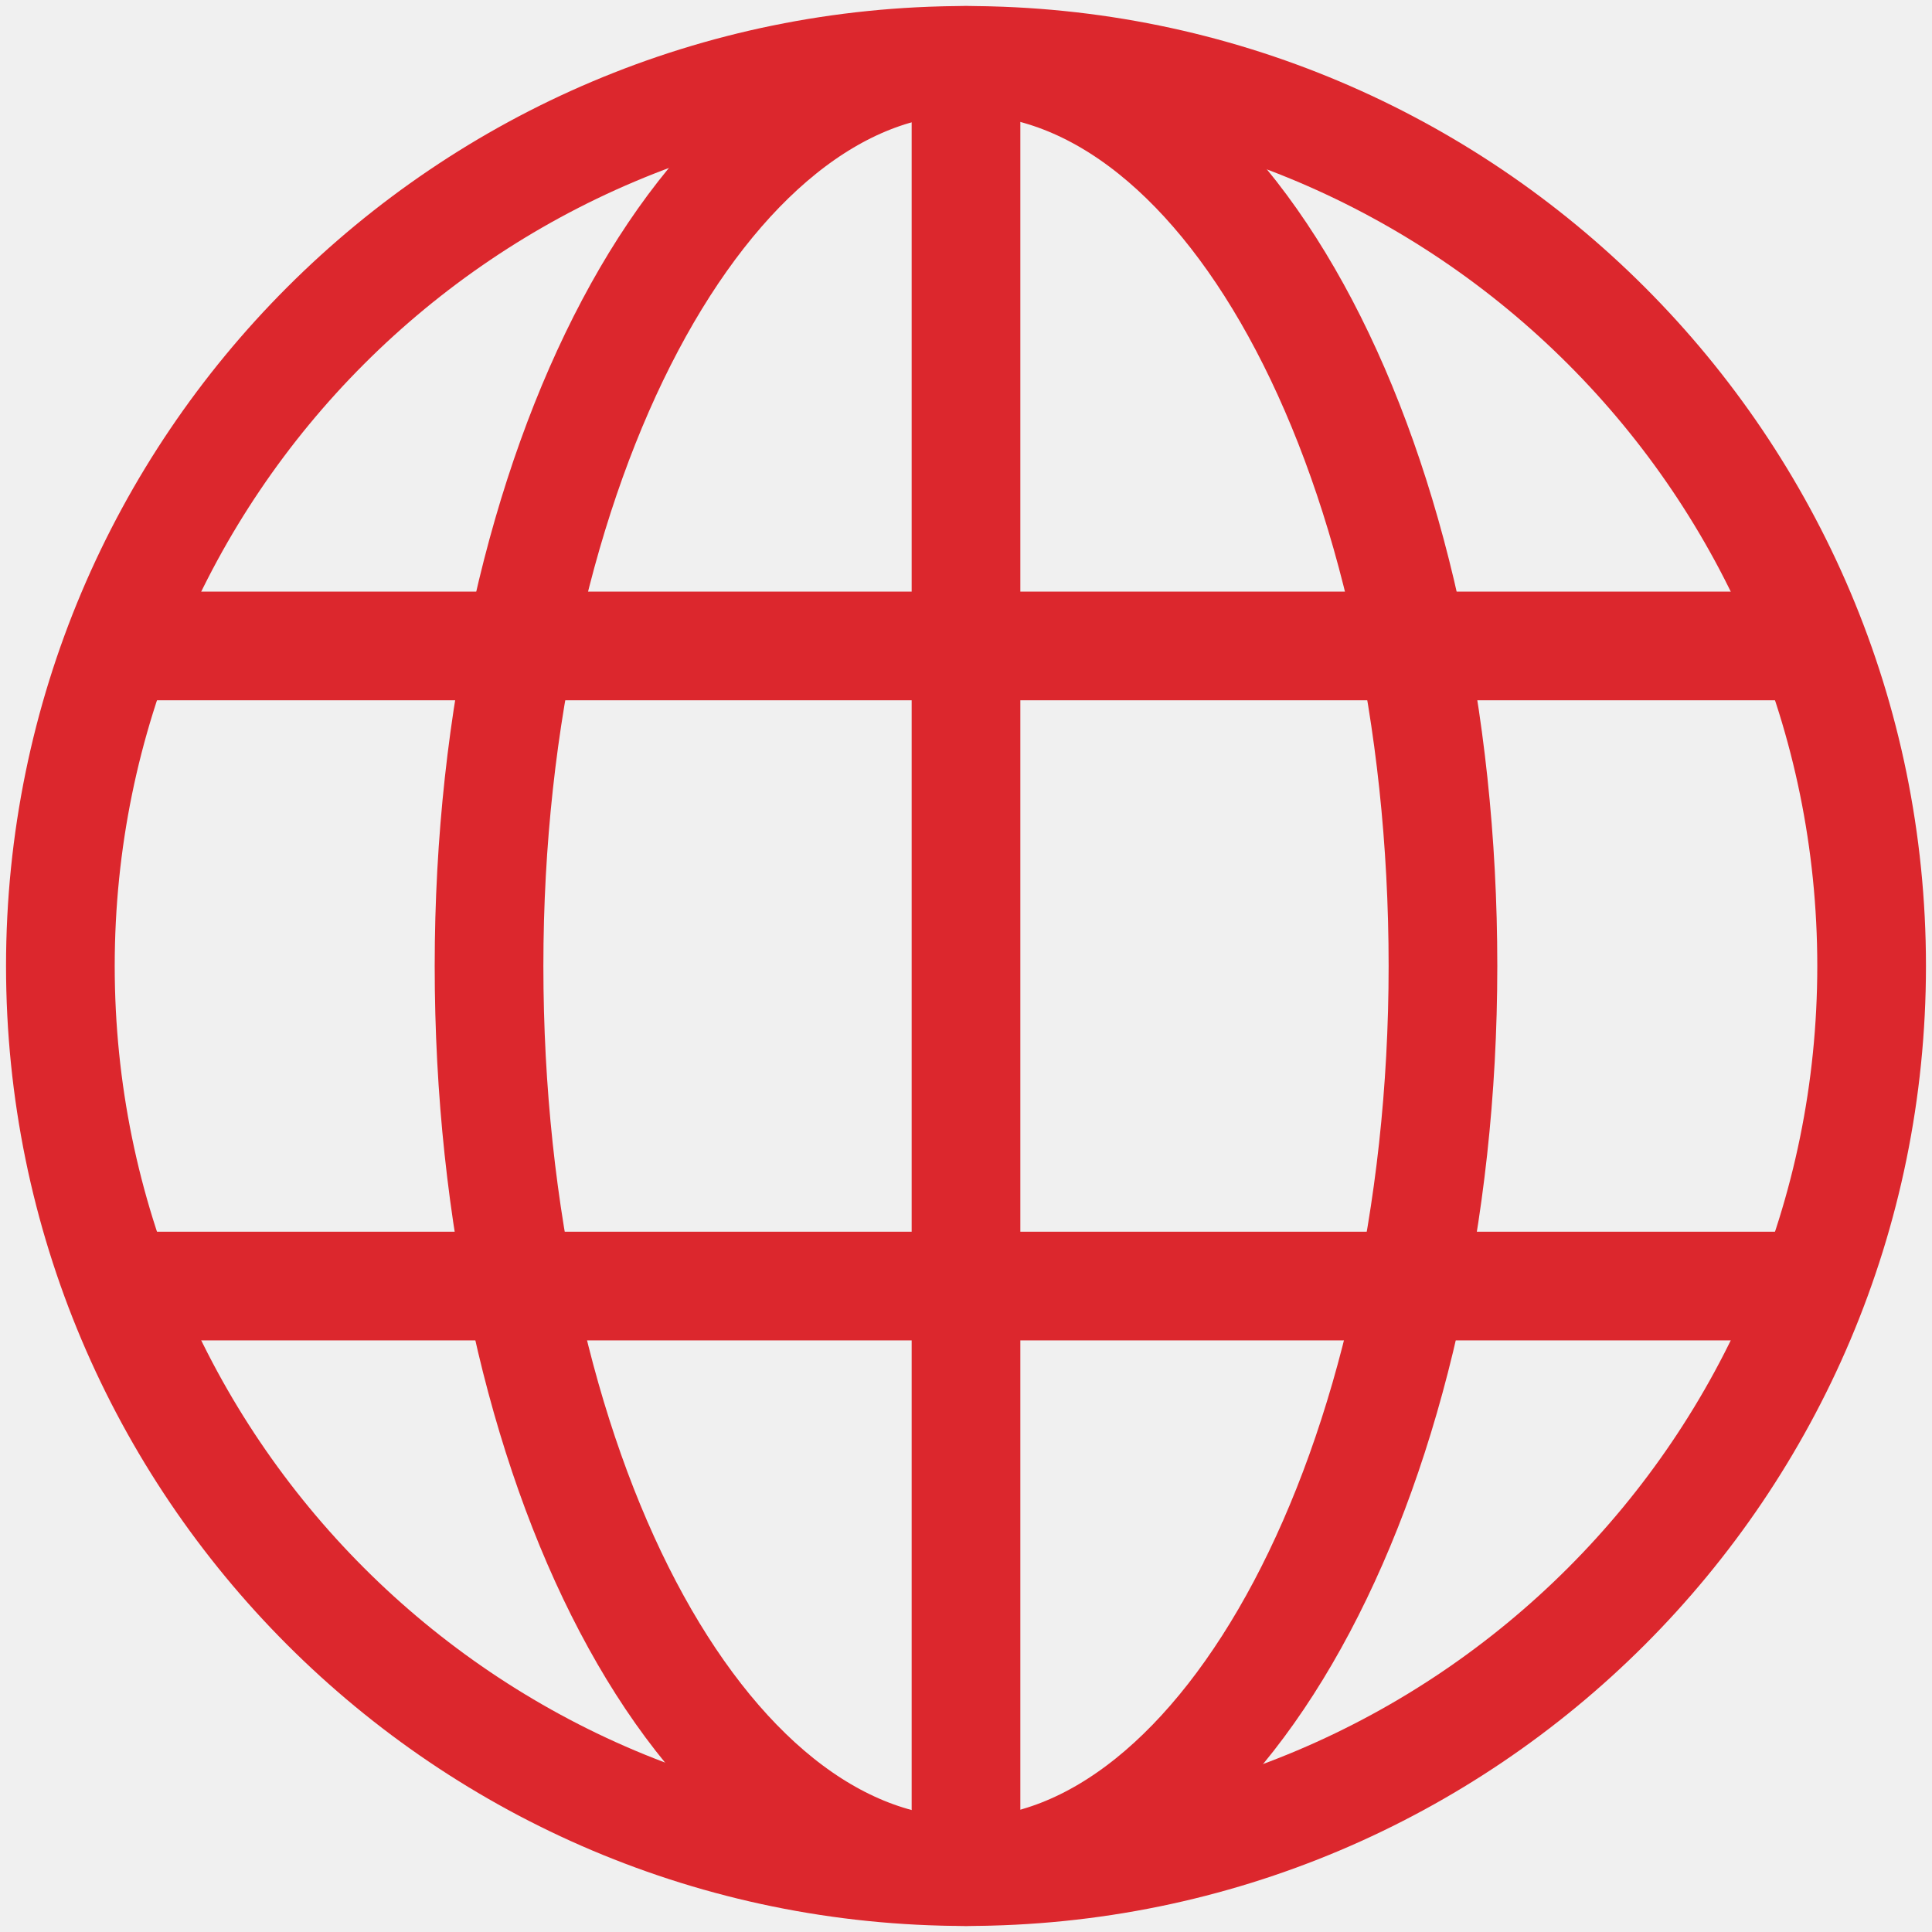
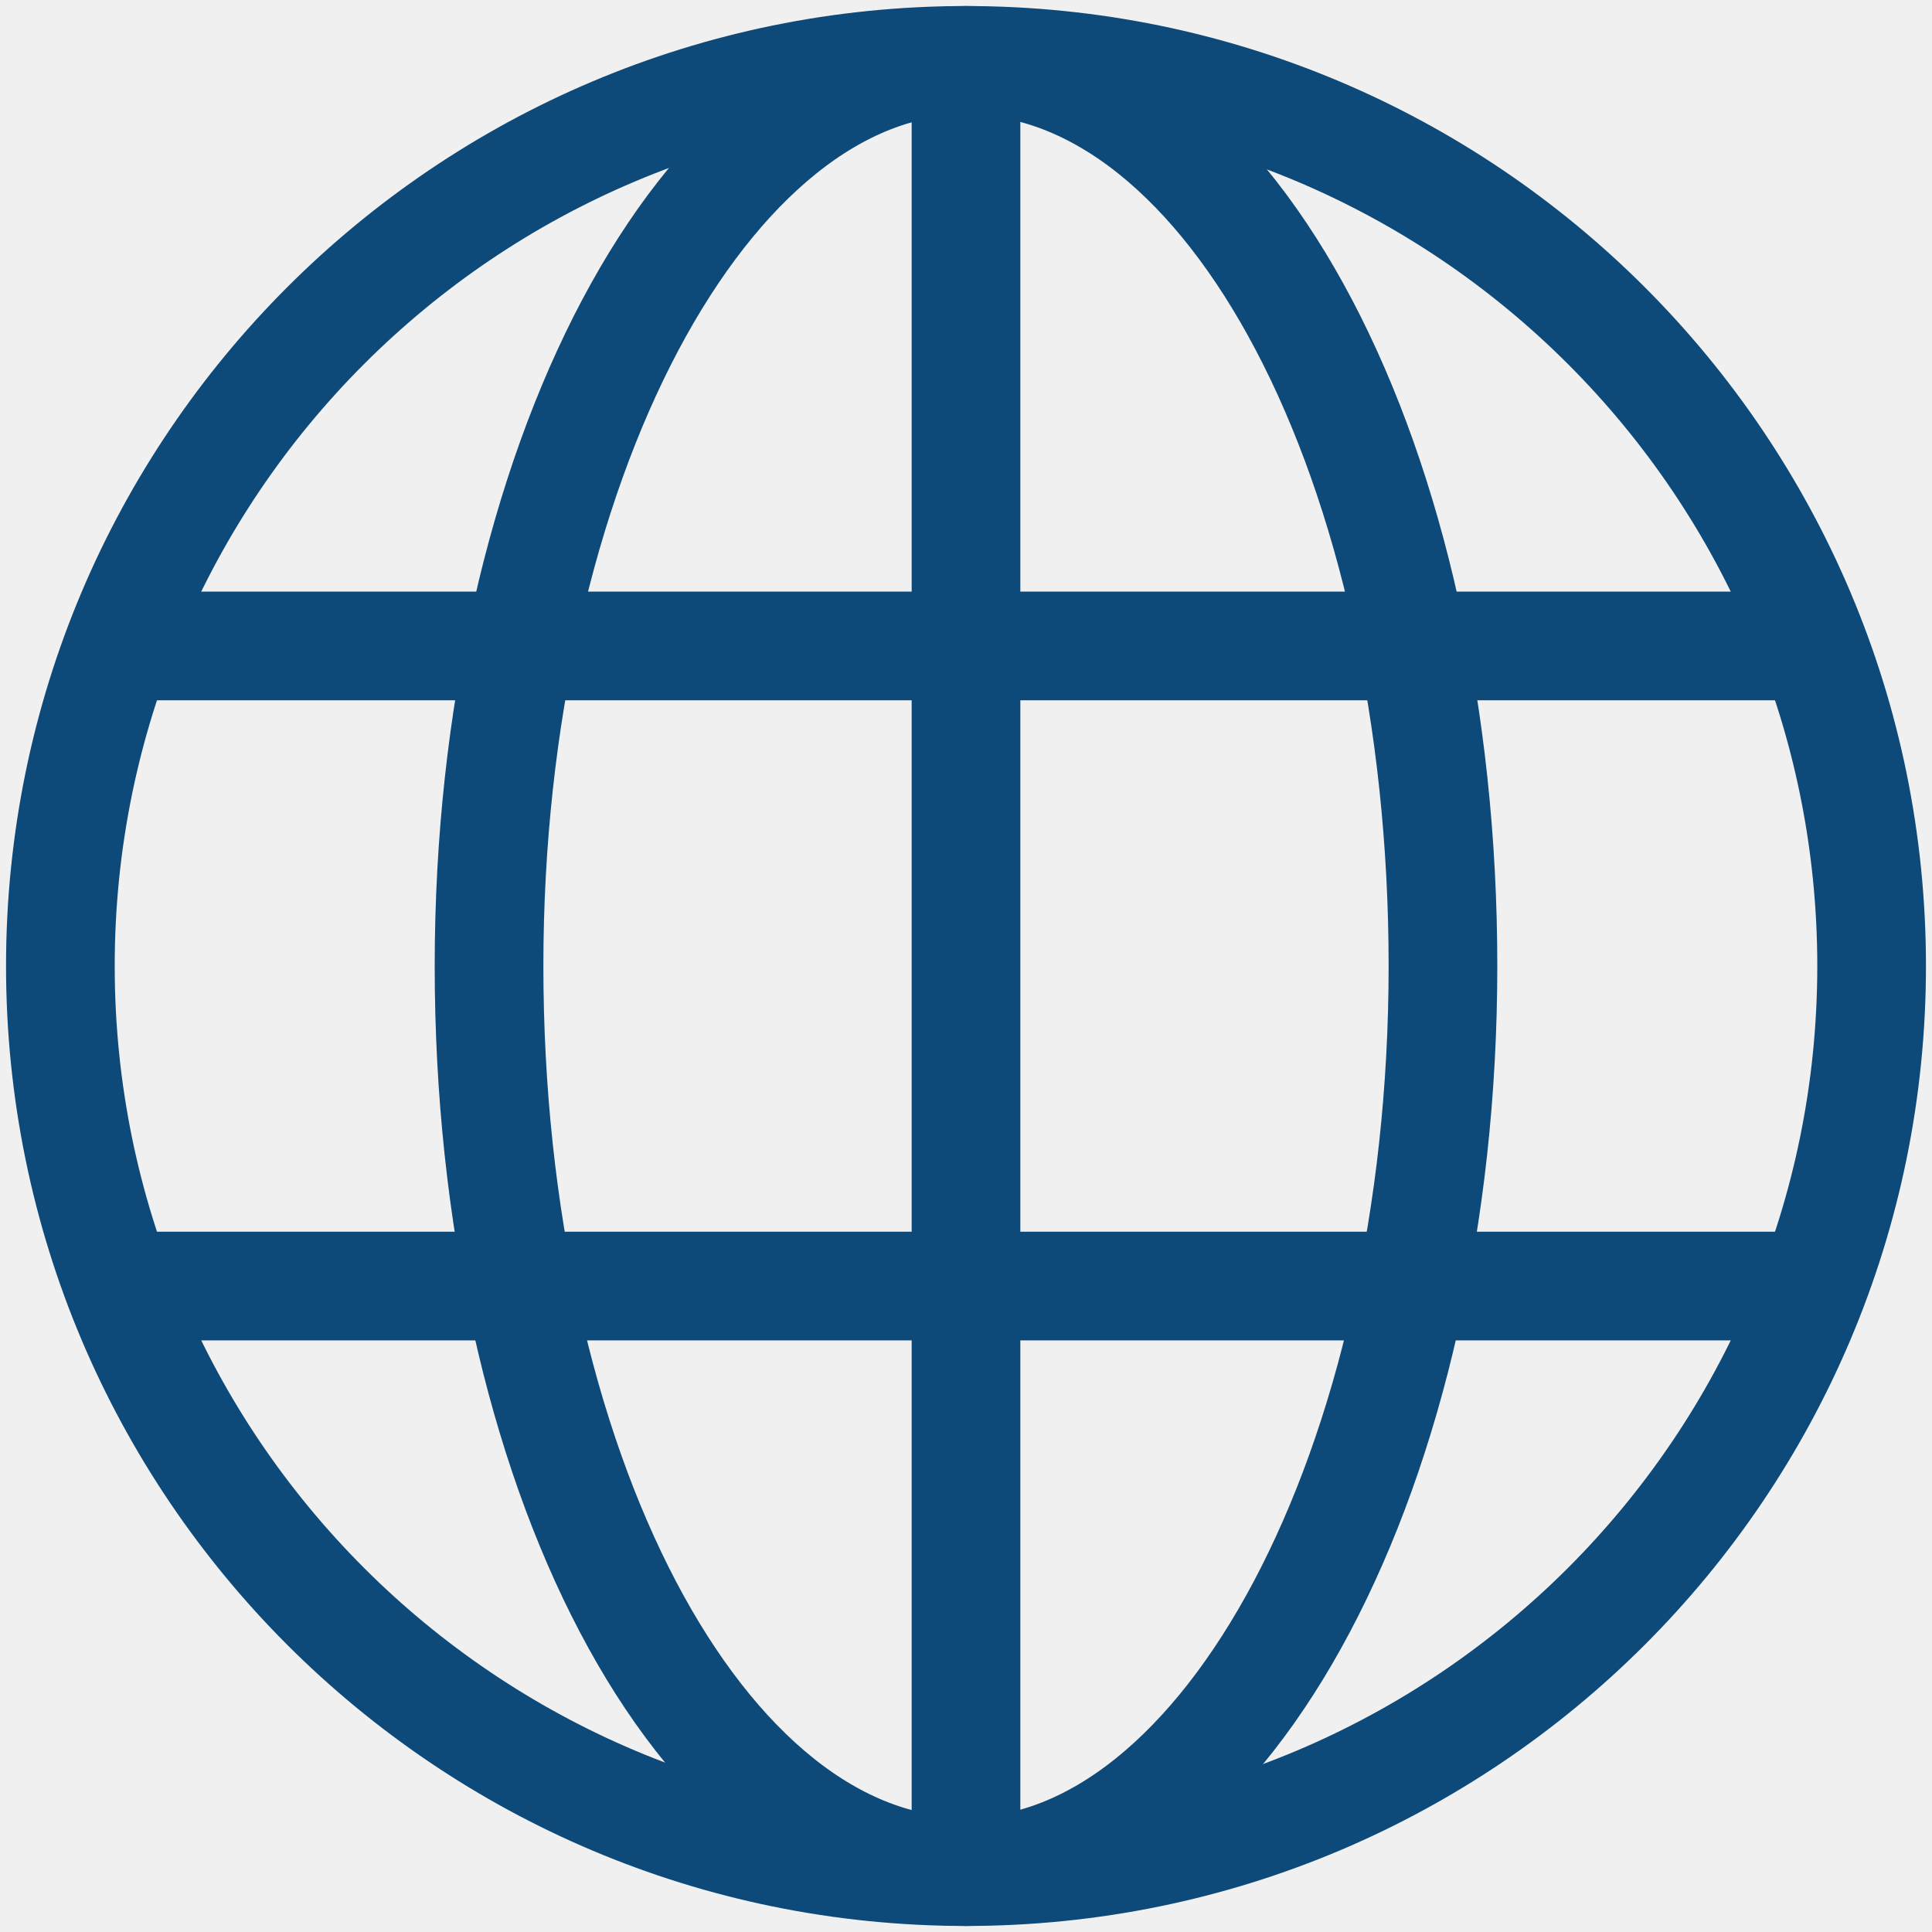
<svg xmlns="http://www.w3.org/2000/svg" width="32" height="32" viewBox="0 0 32 32" fill="none">
-   <path d="M16 31C24.284 31 31 24.284 31 16C31 7.716 24.284 1 16 1C7.716 1 1 7.716 1 16C1 24.284 7.716 31 16 31Z" stroke="#DC272D" stroke-width="1.8" stroke-miterlimit="10" />
-   <path d="M23.9 16C23.9 24.3 20.3 31 16 31C11.6 31 8.1 24.3 8.1 16C8.1 7.7 11.7 1 16 1C20.4 1 23.9 7.7 23.9 16Z" stroke="#DC272D" stroke-width="1.8" stroke-miterlimit="10" />
-   <path d="M2 10.699H30" stroke="#DC272D" stroke-width="1.8" stroke-miterlimit="10" />
-   <path d="M30 21.301H2" stroke="#DC272D" stroke-width="1.8" stroke-miterlimit="10" />
-   <path d="M16 31V1" stroke="#DC272D" stroke-width="1.8" stroke-miterlimit="10" />
+   <g clip-path="url(#clip0_138_11)">
+     <path d="M16 31C24.284 31 31 24.284 31 16C31 7.716 24.284 1 16 1C7.716 1 1 7.716 1 16C1 24.284 7.716 31 16 31Z" stroke="#0D4979" stroke-width="1.8" stroke-miterlimit="10" />
+     <path d="M23.9 16C23.9 24.3 20.3 31 16 31C11.6 31 8.1 24.3 8.1 16C8.1 7.7 11.7 1 16 1C20.4 1 23.9 7.7 23.9 16Z" stroke="#0D4979" stroke-width="1.8" stroke-miterlimit="10" />
+     <path d="M2 10.699H30" stroke="#0D4979" stroke-width="1.8" stroke-miterlimit="10" />
+     <path d="M30 21.301H2" stroke="#0D4979" stroke-width="1.8" stroke-miterlimit="10" />
+     <path d="M16 31V1" stroke="#0D4979" stroke-width="1.8" stroke-miterlimit="10" />
+   </g>
+   <defs>
+     <clipPath id="clip0_138_11">
+       <rect width="32" height="32" fill="white" />
+     </clipPath>
+   </defs>
</svg>
